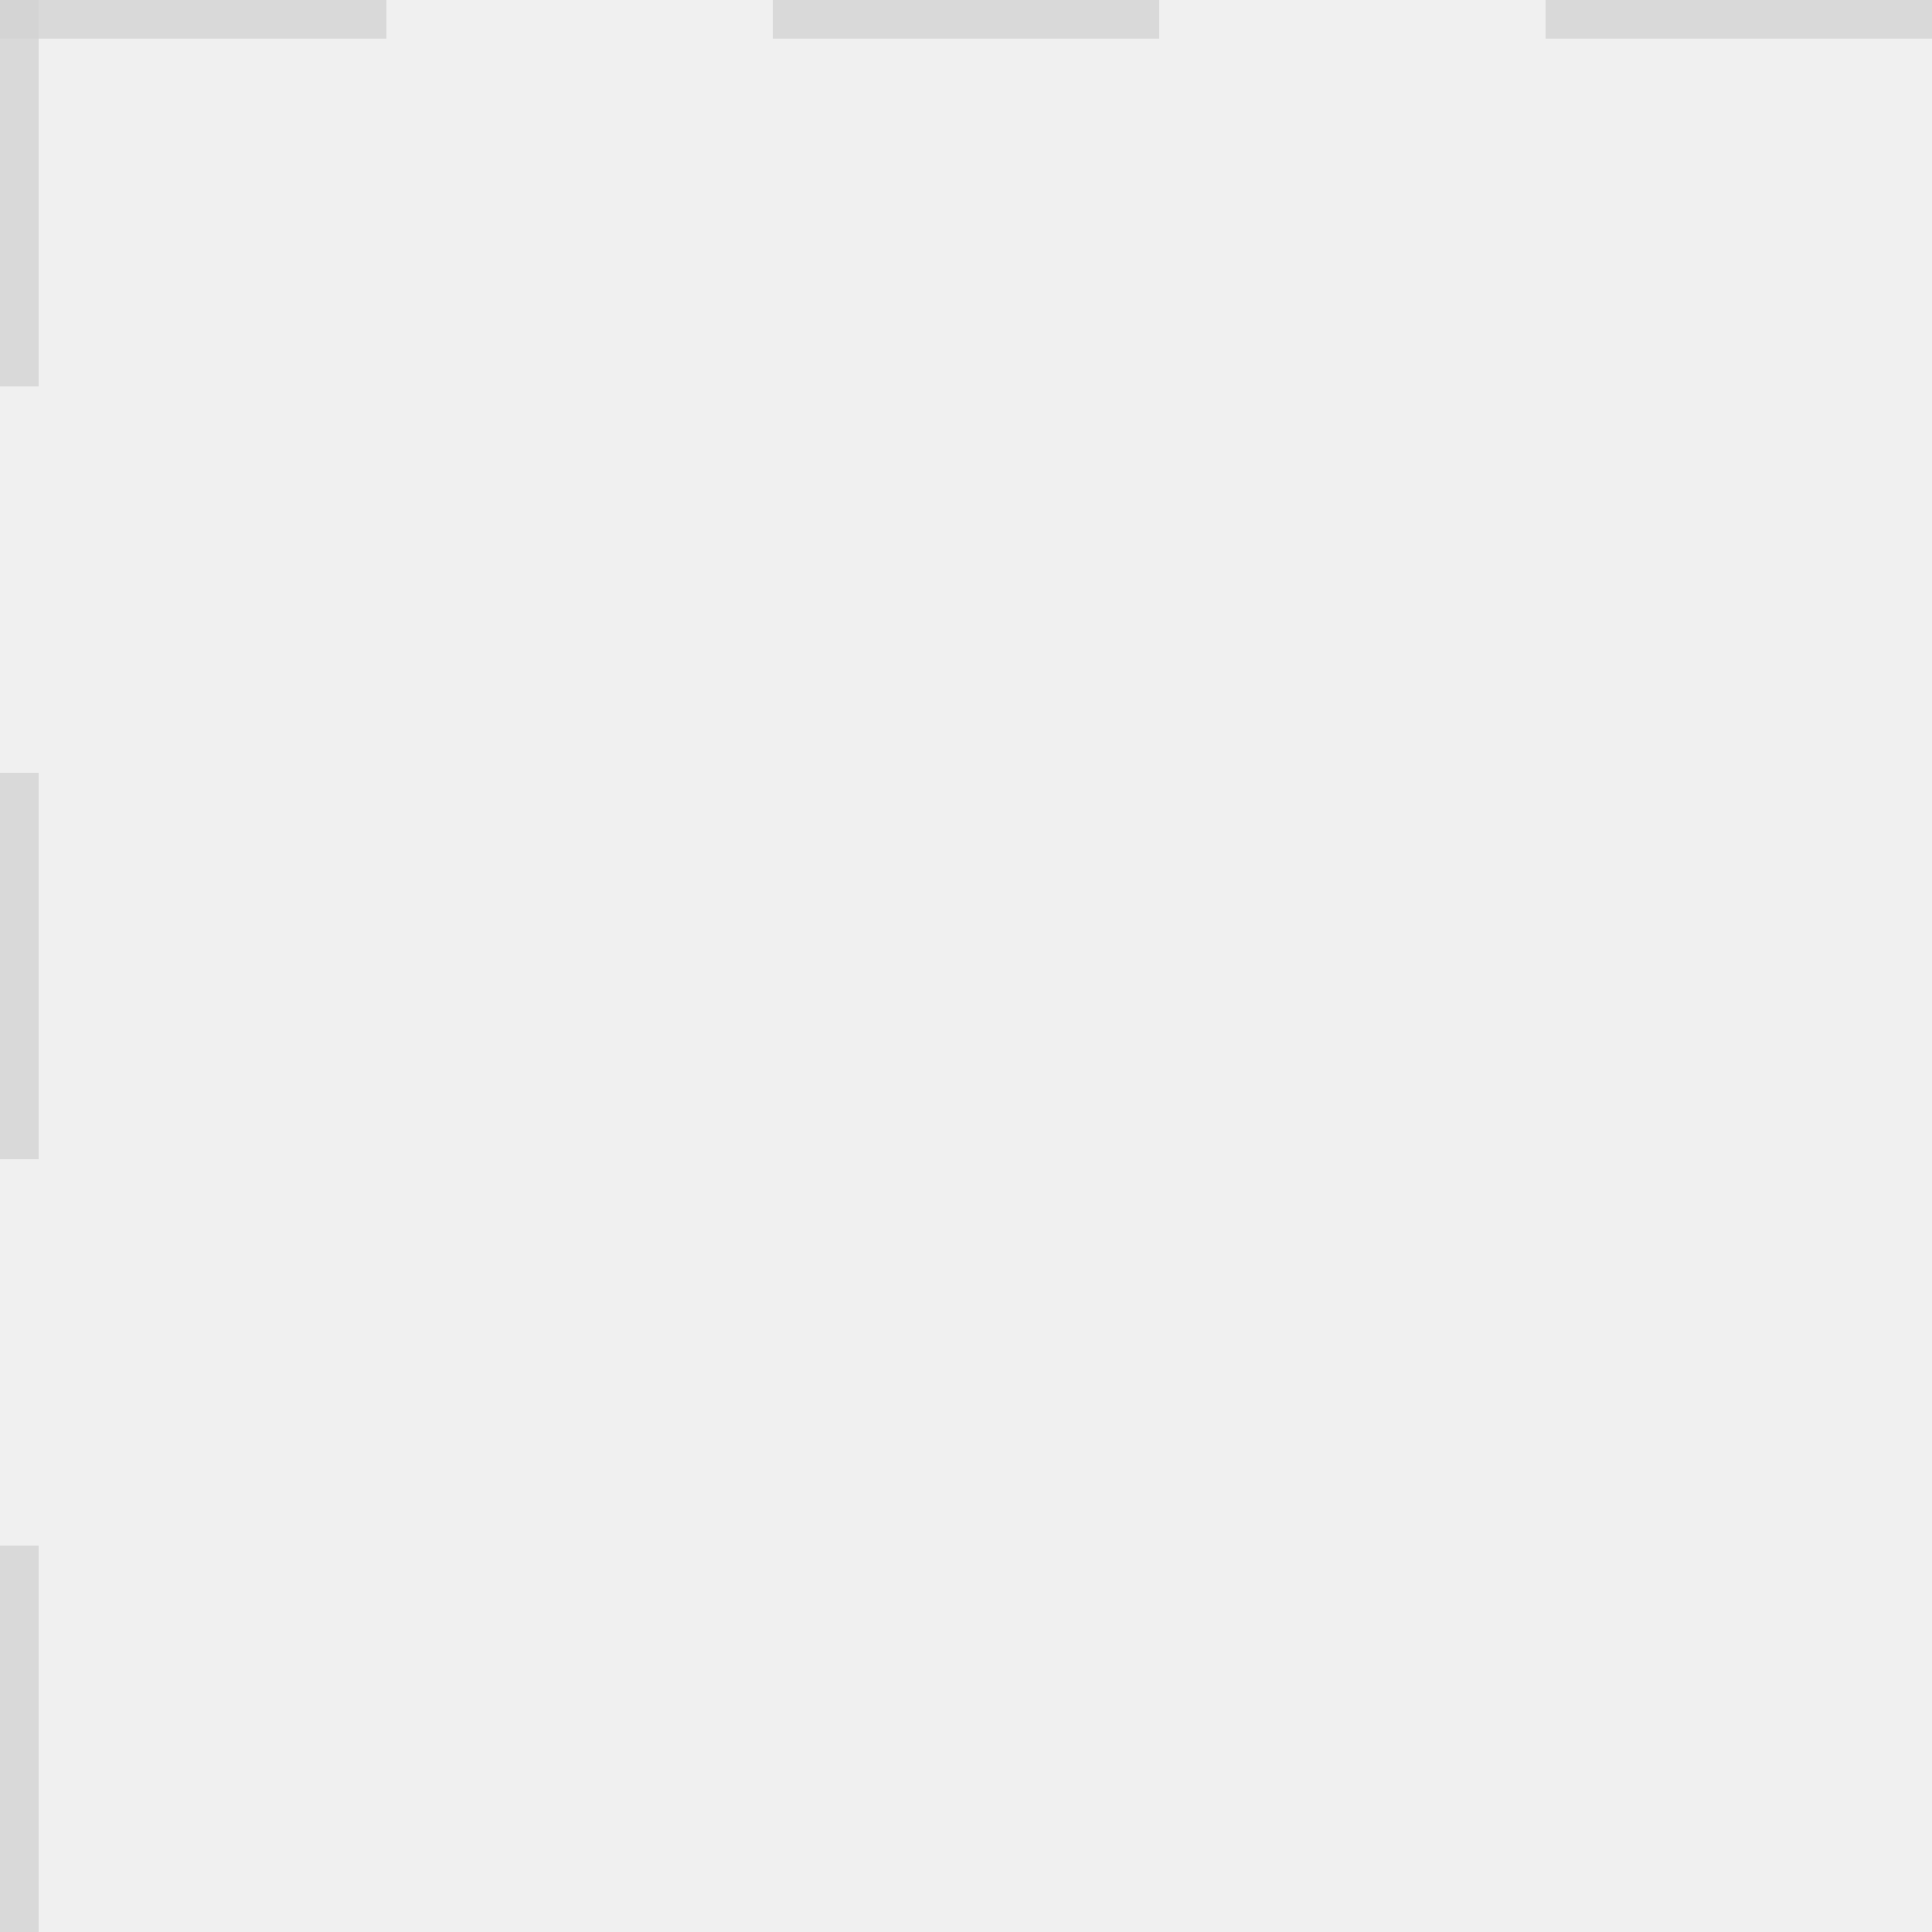
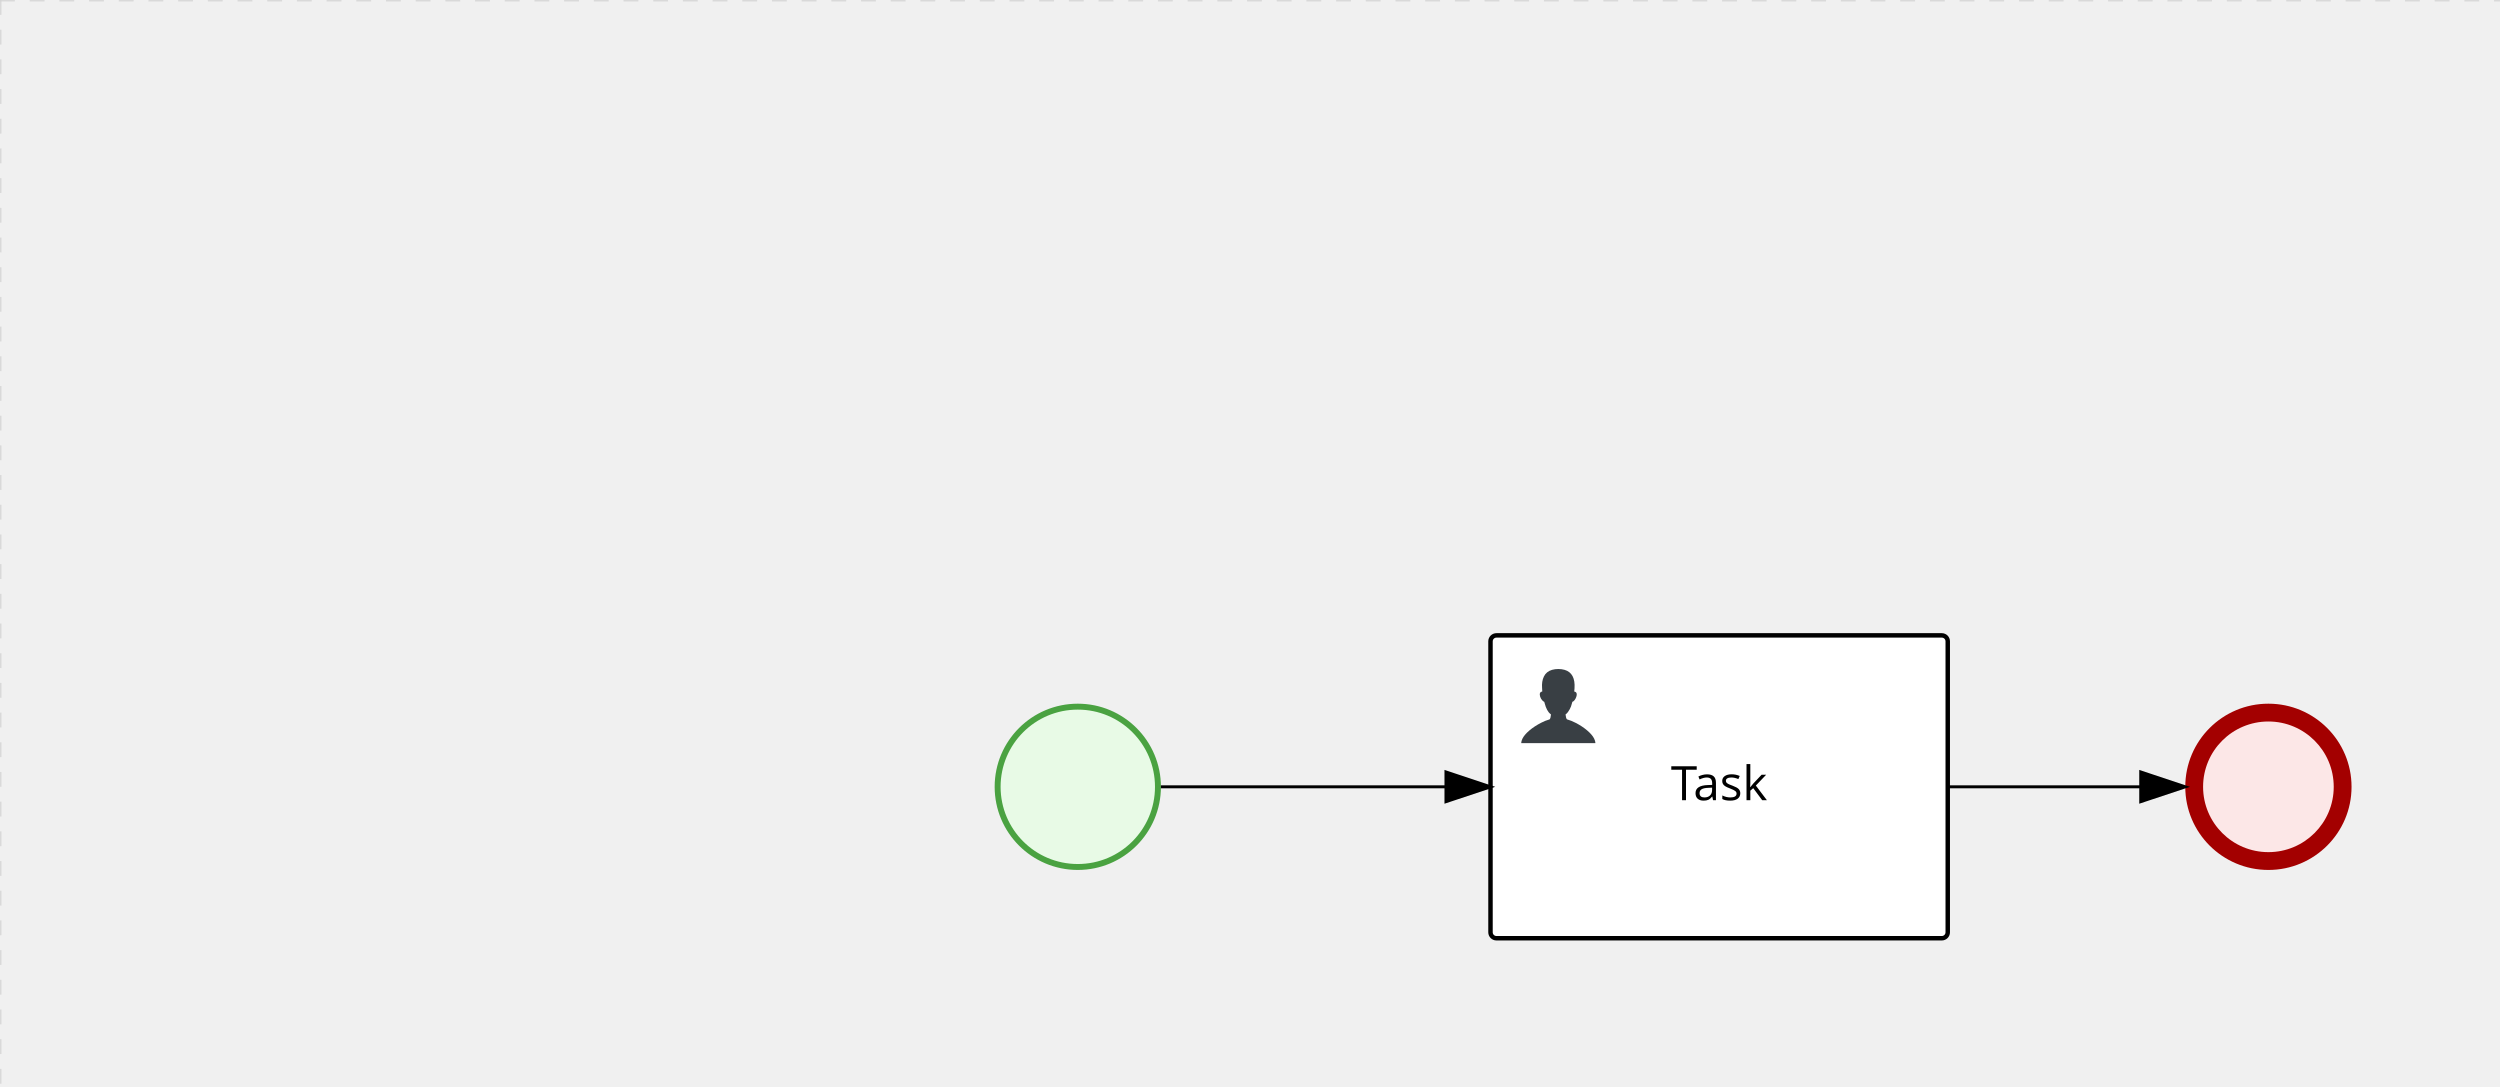
- <svg xmlns="http://www.w3.org/2000/svg" version="1.1" width="25" height="25" viewBox="0 0 25 25">
+ <svg xmlns="http://www.w3.org/2000/svg" version="1.1" width="842" height="366" viewBox="0 0 842 366">
  <defs />
  <g transform="matrix(1,0,0,1,0,0)">
    <g>
      <g>
        <g>
          <path fill="none" stroke="#d3d3d3" paint-order="fill stroke markers" d=" M 0 0 L 1200 0" stroke-miterlimit="10" stroke-opacity="0.8" stroke-dasharray="5" />
        </g>
        <g>
          <path fill="none" stroke="#d3d3d3" paint-order="fill stroke markers" d=" M 0 0 L 0 800" stroke-miterlimit="10" stroke-opacity="0.8" stroke-dasharray="5" />
        </g>
      </g>
+       <g id="_46DF3943-A88D-435E-8ED0-30C44909539E" bpmn2nodeid="_46DF3943-A88D-435E-8ED0-30C44909539E" transform="matrix(1,0,0,1,736,237)">
+         <g>
+           <path fill="none" stroke="none" />
+         </g>
+         <g transform="matrix(0.125,0,0,0.125,0,0)">
+           <g transform="matrix(1,0,0,1,0,0)">
+             <path fill="#fce7e7" stroke="none" id="_46DF3943-A88D-435E-8ED0-30C44909539E?shapeType=BACKGROUND" paint-order="stroke fill markers" d=" M 0 0 M 444 224 C 444 263.9 434.2 300.8 414.4 334.5 C 394.7 368.2 368 394.9 334.4 414.5 C 300.8 434.1 263.9 444 224 444 C 184.1 444 147.2 434.2 113.5 414.4 C 79.8 394.7 53.1 368 33.5 334.4 C 13.9 300.8 4 263.9 4 224 C 4 184.1 13.8 147.2 33.6 113.5 C 53.4 79.8 80.1 53.1 113.6 33.5 C 147.1 13.9 184.1 4 224 4 C 263.9 4 300.8 13.8 334.5 33.6 C 368.2 53.4 394.9 80.1 414.5 113.6 C 434.1 147.1 444 184.1 444 224 Z" />
+           </g>
+           <g>
+             <g transform="matrix(1,0,0,1,0,0)">
+               <g transform="matrix(1,0,0,1,0,0)">
+                 <path fill="rgb(163,0,0)" stroke="none" id="_46DF3943-A88D-435E-8ED0-30C44909539E?shapeType=BORDER&amp;renderType=FILL" paint-order="stroke fill markers" d=" M 0 0 M 224 0 C 100.3 0 0 100.3 0 224 C 0 347.7 100.3 448 224 448 C 347.7 448 448 347.7 448 224 C 448 100.3 347.7 0 224 0 Z M 0 0 M 224 400 C 126.8 400 48 321.2 48 224 C 48 126.8 126.8 48 224 48 C 321.2 48 400 126.8 400 224 C 400 321.2 321.2 400 224 400 Z" />
+               </g>
+             </g>
+           </g>
+         </g>
+         <g transform="matrix(1,0,0,1,28,61)" />
+       </g>
+       <g transform="matrix(1,0,0,1,736,237)" />
+       <g id="_1DC76F3C-F846-4550-9345-8A4B0C45738B" bpmn2nodeid="_1DC76F3C-F846-4550-9345-8A4B0C45738B" transform="matrix(1,0,0,1,335,237)">
+         <g>
+           <path fill="none" stroke="none" />
+         </g>
+         <g transform="matrix(0.125,0,0,0.125,0,0)">
+           <g transform="matrix(1,0,0,1,0,0)">
+             <path fill="#e8fae6" stroke="none" id="_1DC76F3C-F846-4550-9345-8A4B0C45738B?shapeType=BACKGROUND" paint-order="stroke fill markers" d=" M 0 0 M 444 224 C 444 263.9 434.2 300.8 414.4 334.5 C 394.7 368.2 368 394.9 334.4 414.5 C 300.8 434.1 263.9 444 224 444 C 184.1 444 147.2 434.2 113.5 414.4 C 79.8 394.7 53.1 368 33.5 334.4 C 13.9 300.8 4 263.9 4 224 C 4 184.1 13.8 147.2 33.6 113.5 C 53.4 79.8 80.1 53.1 113.6 33.5 C 147.1 13.9 184.1 4 224 4 C 263.9 4 300.8 13.8 334.5 33.6 C 368.2 53.4 394.9 80.1 414.5 113.6 C 434.1 147.1 444 184.1 444 224 Z" />
+           </g>
+           <g>
+             <g transform="matrix(1,0,0,1,0,0)">
+               <g transform="matrix(1,0,0,1,0,0)">
+                 <path fill="rgb(74,162,65)" stroke="none" id="_1DC76F3C-F846-4550-9345-8A4B0C45738B?shapeType=BORDER&amp;renderType=FILL" paint-order="stroke fill markers" d=" M 0 0 M 224 0 C 100.3 0 0 100.3 0 224 C 0 347.7 100.3 448 224 448 C 347.7 448 448 347.7 448 224 C 448 100.3 347.7 0 224 0 Z M 0 0 M 224 432 C 109.1 432 16 338.9 16 224 C 16 109.1 109.1 16 224 16 C 338.9 16 432 109.1 432 224 C 432 338.9 338.9 432 224 432 Z" />
+               </g>
+             </g>
+           </g>
+         </g>
+         <g transform="matrix(1,0,0,1,28,61)" />
+       </g>
+       <g transform="matrix(1,0,0,1,335,237)" />
+       <g id="_7EC8545E-EF8E-411C-B1D0-848F5D28673D" bpmn2nodeid="_7EC8545E-EF8E-411C-B1D0-848F5D28673D" transform="matrix(1,0,0,1,502,214)">
+         <g>
+           <path fill="none" stroke="none" />
+         </g>
+         <g transform="matrix(1,0,0,1,0,0)">
+           <path fill="#ffffff" stroke="none" id="_7EC8545E-EF8E-411C-B1D0-848F5D28673D?shapeType=BACKGROUND" paint-order="stroke fill markers" d=" M 2 0 L 152 0 L 152 0 A 2 2 0 0 1 154 2 L 154 100 L 154 100 A 2 2 0 0 1 152 102 L 2 102 L 2 102 A 2 2 0 0 1 0 100 L 0 2 L 0 2 A 2 2 0 0 1 2 0 Z" />
+         </g>
+         <g transform="matrix(1,0,0,1,0,0)">
+           <path fill="none" stroke="rgb(0,0,0)" id="_7EC8545E-EF8E-411C-B1D0-848F5D28673D?shapeType=BORDER&amp;renderType=STROKE" paint-order="fill stroke markers" d=" M 2 0 L 152 0 L 152 0 A 2 2 0 0 1 154 2 L 154 100 L 154 100 A 2 2 0 0 1 152 102 L 2 102 L 2 102 A 2 2 0 0 1 0 100 L 0 2 L 0 2 A 2 2 0 0 1 2 0 Z" stroke-miterlimit="10" stroke-width="1.5" stroke-dasharray="" />
+         </g>
+         <g>
+           <g transform="matrix(0.06,0,0,0.06,9.4,9.4)">
+             <g transform="matrix(1,0,0,1,0,0)">
+               <path fill="#393f44" stroke="none" id="_7EC8545E-EF8E-411C-B1D0-848F5D28673Dundefined" paint-order="stroke fill markers" d=" M 0 0 M 16 445.21 C 16 440.869 18.784 431.129 22.001 424.217 C 35.768 394.64 77.283 359.28 129 333.084 C 144.516 325.224 157.347 319.964 167.807 317.174 C 171.932 316.074 175.729 314.414 176.525 313.363 C 178.894 310.234 180.914 302.908 181.727 294.5 L 182.5 286.5 L 178.507 283.455 C 166.303 274.146 154.284 251.678 148.04 226.5 C 145.611 216.707 145.056 215.462 142.984 215.158 C 141.703 214.97 138.083 212.243 134.939 209.099 C 123.233 197.393 116.891 177.376 121.44 166.49 C 123.002 162.751 128.155 159.01 131.75 159.004 C 134.448 159 134.471 158.603 132.914 138.788 C 130.927 113.496 134.279 92.265 143.132 74.076 C 152.232 55.38 167.569 42.882 189.049 36.66 C 210.203 30.532 237.797 30.532 258.951 36.66 C 300.042 48.563 318.958 83.806 314.955 141 C 314.32 150.075 313.624 157.788 313.409 158.14 C 313.194 158.493 314.575 159.073 316.479 159.43 C 328.929 161.766 330.986 177.018 321.496 196.621 C 316.903 206.109 309.357 214.508 304.817 215.185 C 303.023 215.453 302.293 217.146 299.943 226.5 C 296.659 239.567 294.474 245.305 287.948 257.995 C 282.491 268.606 273.035 281.109 268.108 284.229 L 264.871 286.278 L 265.518 292.889 C 266.345 301.33 268.639 309.871 270.877 312.837 C 272.067 314.415 275.002 315.79 280.063 317.139 C 291.069 320.075 303.617 325.274 321 334.102 C 369.815 358.891 410.848 393.758 425.032 422.5 C 429.07 430.682 432 440.232 432 445.21 L 432 448 L 224 448 L 16 448 L 16 445.21 Z" />
+             </g>
+           </g>
+         </g>
+         <g transform="matrix(1,0,0,1,4.04,13.68)">
+           <g transform="matrix(0.04,0,0,0.04,63.36,69.12)">
+             <g transform="matrix(1,0,0,1,0,0)">
+               <path fill="none" stroke="none" />
+             </g>
+             <g transform="matrix(1,0,0,1,0,0)">
+               <path fill="none" stroke="none" />
+             </g>
+           </g>
+         </g>
+         <g transform="matrix(1,0,0,1,60.75,43.5)">
+           <text fill="#000000" stroke="none" font-family="Open Sans" font-size="12pt" font-style="normal" font-weight="normal" text-decoration="normal" x="16.25" y="12" text-anchor="middle" dominant-baseline="alphabetic">Task</text>
+         </g>
+       </g>
+       <g id="_799381C6-D254-4CC5-8B2D-A907E93CB9DB" bpmn2nodeid="_799381C6-D254-4CC5-8B2D-A907E93CB9DB">
+         <g>
+           <path fill="none" stroke="#000000" paint-order="fill stroke markers" d=" M 656 265 L 721 265" stroke-miterlimit="10" stroke-dasharray="" />
+         </g>
+         <g transform="matrix(1,0,0,1,656,265)" />
+         <g transform="matrix(6.123233995736766e-17,1,-1,6.123233995736766e-17,736,260)">
+           <path fill="#000000" stroke="#000000" paint-order="fill stroke markers" d=" M 10 15 L 0 15 L 5 0 Z" stroke-miterlimit="10" stroke-dasharray="" />
+         </g>
+         <g transform="matrix(1,0,0,1,656,255)" />
+       </g>
+       <g id="_A14EFDD1-FC02-49B7-A0BC-4F9F0BDDF001" bpmn2nodeid="_A14EFDD1-FC02-49B7-A0BC-4F9F0BDDF001">
+         <g>
+           <path fill="none" stroke="#000000" paint-order="fill stroke markers" d=" M 391 265 L 487 265" stroke-miterlimit="10" stroke-dasharray="" />
+         </g>
+         <g transform="matrix(1,0,0,1,391,265)" />
+         <g transform="matrix(6.123233995736766e-17,1,-1,6.123233995736766e-17,502,260)">
+           <path fill="#000000" stroke="#000000" paint-order="fill stroke markers" d=" M 10 15 L 0 15 L 5 0 Z" stroke-miterlimit="10" stroke-dasharray="" />
+         </g>
+         <g transform="matrix(1,0,0,1,391,255)" />
+       </g>
+       <g transform="matrix(1,0,0,1,502,214)" />
    </g>
  </g>
</svg>
